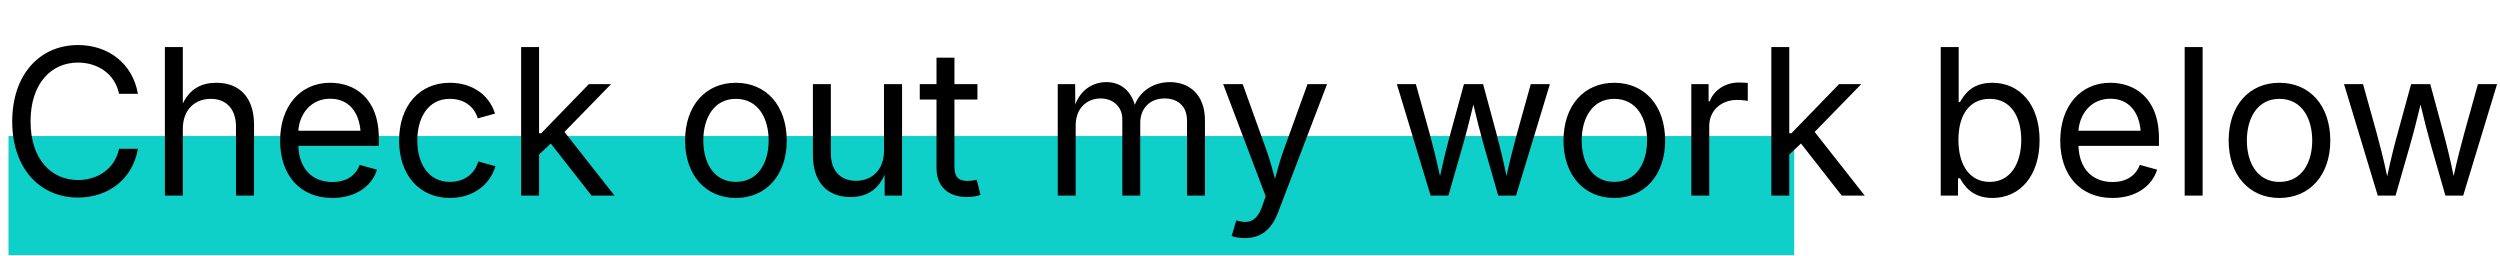
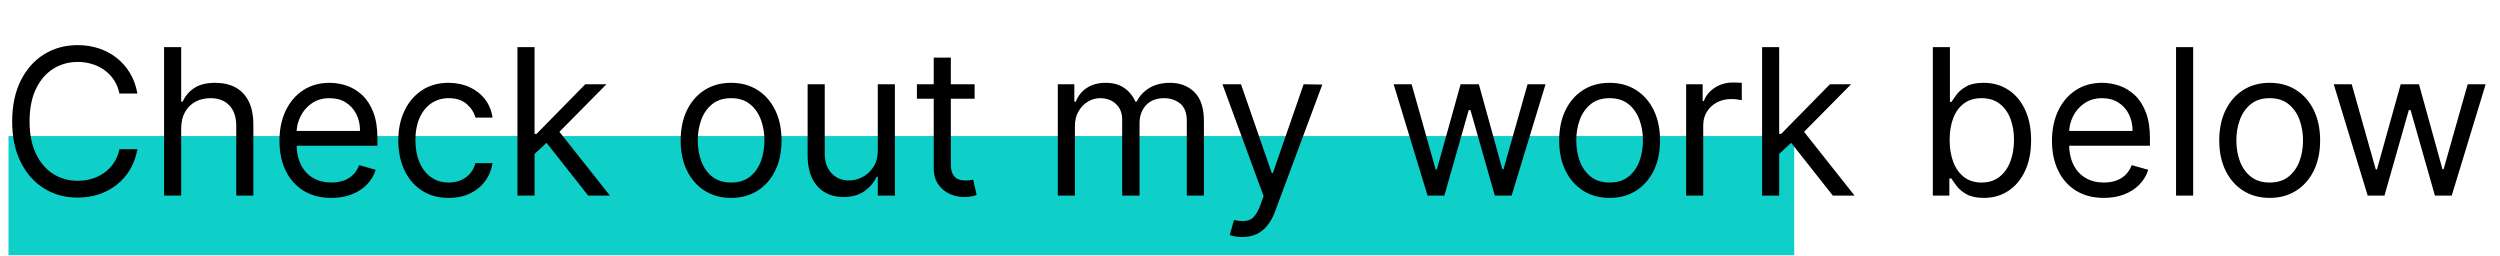
<svg xmlns="http://www.w3.org/2000/svg" width="294px" height="30px" viewBox="0 0 294 30" version="1.1">
  <g id="Mobile-Final" stroke="none" stroke-width="1" fill="none" fill-rule="evenodd">
    <g id="iPhone-11-Pro-Max" transform="translate(-40, -727)">
      <g id="Group-7" transform="translate(40, 727)">
        <rect id="Rectangle" fill="#0FCFC9" x="1" y="16" width="210" height="14" />
-         <text id="Check-out-my-work-be" font-family="Inter-Regular, Inter" font-size="24" font-weight="normal" fill="#000000">
-           <tspan x="0" y="23">Check out my work below</tspan>
-         </text>
+         <path d="M9.136,23.239 C10.017,23.239 10.845,23.111 11.621,22.855 C12.396,22.599 13.097,22.226 13.722,21.734 C14.347,21.243 14.869,20.645 15.29,19.94 C15.71,19.236 16,18.438 16.159,17.545 L16.159,17.545 L14.045,17.545 C13.92,18.148 13.703,18.68 13.393,19.143 C13.084,19.607 12.709,19.996 12.268,20.311 C11.828,20.626 11.341,20.864 10.807,21.023 C10.273,21.182 9.716,21.261 9.136,21.261 C8.08,21.261 7.124,20.994 6.268,20.46 C5.413,19.926 4.734,19.139 4.232,18.099 C3.729,17.06 3.477,15.784 3.477,14.273 C3.477,12.761 3.729,11.486 4.232,10.446 C4.734,9.406 5.413,8.619 6.268,8.085 C7.124,7.551 8.08,7.284 9.136,7.284 C9.716,7.284 10.273,7.364 10.807,7.523 C11.341,7.682 11.828,7.919 12.268,8.234 C12.709,8.55 13.084,8.938 13.393,9.398 C13.703,9.858 13.92,10.392 14.045,11 L14.045,11 L16.159,11 C16,10.102 15.71,9.303 15.29,8.601 C14.869,7.899 14.347,7.303 13.722,6.811 C13.097,6.32 12.396,5.946 11.621,5.69 C10.845,5.435 10.017,5.307 9.136,5.307 C7.648,5.307 6.324,5.67 5.165,6.398 C4.006,7.125 3.094,8.159 2.429,9.5 C1.764,10.841 1.432,12.432 1.432,14.273 C1.432,16.114 1.764,17.705 2.429,19.045 C3.094,20.386 4.006,21.42 5.165,22.148 C6.324,22.875 7.648,23.239 9.136,23.239 Z M21.307,23 L21.307,15.125 C21.307,14.364 21.456,13.716 21.754,13.182 C22.053,12.648 22.462,12.241 22.982,11.963 C23.501,11.685 24.091,11.545 24.75,11.545 C25.699,11.545 26.442,11.831 26.979,12.402 C27.516,12.973 27.784,13.778 27.784,14.818 L27.784,14.818 L27.784,23 L29.795,23 L29.795,14.682 C29.795,13.557 29.609,12.629 29.237,11.899 C28.865,11.169 28.344,10.626 27.673,10.271 C27.003,9.916 26.222,9.739 25.33,9.739 C24.301,9.739 23.479,9.939 22.862,10.339 C22.246,10.74 21.784,11.278 21.477,11.955 L21.477,11.955 L21.307,11.955 L21.307,5.545 L19.295,5.545 L19.295,23 L21.307,23 Z M38.966,23.273 C39.852,23.273 40.651,23.135 41.361,22.859 C42.071,22.584 42.668,22.197 43.151,21.7 C43.634,21.203 43.977,20.625 44.182,19.966 L44.182,19.966 L42.239,19.42 C42.068,19.875 41.827,20.254 41.514,20.558 C41.202,20.862 40.831,21.089 40.402,21.24 C39.973,21.391 39.494,21.466 38.966,21.466 C38.153,21.466 37.44,21.288 36.827,20.933 C36.213,20.578 35.734,20.058 35.391,19.374 C35.047,18.689 34.875,17.852 34.875,16.864 L34.88,17.137 L44.386,17.136 L44.386,16.284 C44.386,15.062 44.224,14.034 43.901,13.199 C43.577,12.364 43.142,11.692 42.597,11.183 C42.051,10.675 41.446,10.307 40.781,10.08 C40.116,9.852 39.443,9.739 38.761,9.739 C37.58,9.739 36.547,10.027 35.663,10.604 C34.78,11.18 34.092,11.982 33.601,13.007 C33.109,14.033 32.864,15.216 32.864,16.557 C32.864,17.898 33.109,19.072 33.601,20.081 C34.092,21.089 34.794,21.874 35.706,22.433 C36.618,22.993 37.705,23.273 38.966,23.273 Z M34.904,15.172 C34.963,14.648 35.109,14.149 35.344,13.676 C35.656,13.045 36.104,12.533 36.686,12.138 C37.268,11.743 37.96,11.545 38.761,11.545 C39.489,11.545 40.121,11.713 40.658,12.048 C41.195,12.384 41.609,12.841 41.902,13.42 C42.195,14 42.341,14.659 42.341,15.398 L42.341,15.398 L34.885,15.398 L34.904,15.172 Z M52.773,23.273 C53.739,23.273 54.587,23.092 55.317,22.732 C56.047,22.371 56.635,21.882 57.081,21.266 C57.527,20.649 57.807,19.955 57.92,19.182 L57.92,19.182 L55.909,19.182 C55.784,19.659 55.574,20.068 55.278,20.409 C54.983,20.75 54.622,21.011 54.196,21.193 C53.77,21.375 53.295,21.466 52.773,21.466 C51.977,21.466 51.286,21.259 50.697,20.844 C50.109,20.429 49.655,19.847 49.334,19.097 C49.013,18.347 48.852,17.466 48.852,16.455 C48.852,15.466 49.016,14.604 49.342,13.868 C49.669,13.132 50.126,12.561 50.714,12.155 C51.303,11.749 51.989,11.545 52.773,11.545 C53.659,11.545 54.365,11.777 54.891,12.24 C55.416,12.703 55.756,13.233 55.909,13.83 L55.909,13.83 L57.92,13.83 C57.807,13.011 57.514,12.295 57.043,11.682 C56.571,11.068 55.966,10.591 55.227,10.25 C54.489,9.909 53.659,9.739 52.739,9.739 C51.557,9.739 50.524,10.027 49.641,10.604 C48.757,11.18 48.07,11.979 47.578,12.999 C47.087,14.018 46.841,15.193 46.841,16.523 C46.841,17.83 47.08,18.991 47.557,20.009 C48.034,21.026 48.716,21.824 49.602,22.403 C50.489,22.983 51.545,23.273 52.773,23.273 Z M62.864,5.545 L60.852,5.545 L60.852,23 L62.864,23 L62.863,18.102 L64.272,16.796 L69.17,23 L71.727,23 L65.787,15.502 L71.318,9.909 L68.83,9.909 L63.102,15.739 L62.863,15.739 L62.864,5.545 Z M85.977,23.273 C87.159,23.273 88.195,22.991 89.084,22.429 C89.973,21.866 90.666,21.08 91.163,20.068 C91.661,19.057 91.909,17.875 91.909,16.523 C91.909,15.159 91.661,13.969 91.163,12.952 C90.666,11.935 89.973,11.145 89.084,10.582 C88.195,10.02 87.159,9.739 85.977,9.739 C84.795,9.739 83.76,10.02 82.871,10.582 C81.982,11.145 81.288,11.935 80.791,12.952 C80.294,13.969 80.045,15.159 80.045,16.523 C80.045,17.875 80.294,19.057 80.791,20.068 C81.288,21.08 81.982,21.866 82.871,22.429 C83.76,22.991 84.795,23.273 85.977,23.273 Z M85.977,21.466 C85.08,21.466 84.341,21.236 83.761,20.776 C83.182,20.315 82.753,19.71 82.474,18.96 C82.196,18.21 82.057,17.398 82.057,16.523 C82.057,15.648 82.196,14.832 82.474,14.077 C82.753,13.321 83.182,12.71 83.761,12.244 C84.341,11.778 85.08,11.545 85.977,11.545 C86.875,11.545 87.614,11.778 88.193,12.244 C88.773,12.71 89.202,13.321 89.48,14.077 C89.759,14.832 89.898,15.648 89.898,16.523 C89.898,17.398 89.759,18.21 89.48,18.96 C89.202,19.71 88.773,20.315 88.193,20.776 C87.614,21.236 86.875,21.466 85.977,21.466 Z M99.205,23.17 C100.193,23.17 101.011,22.939 101.659,22.476 C102.307,22.013 102.784,21.449 103.091,20.784 L103.091,20.784 L103.227,20.784 L103.227,23 L105.239,23 L105.239,9.909 L103.227,9.909 L103.227,17.648 C103.227,18.466 103.05,19.139 102.695,19.668 C102.339,20.196 101.902,20.588 101.382,20.844 C100.862,21.099 100.352,21.227 99.852,21.227 C99.017,21.227 98.331,20.943 97.794,20.375 C97.257,19.807 96.989,19.045 96.989,18.091 L96.989,18.091 L96.989,9.909 L94.977,9.909 L94.977,18.227 C94.977,19.341 95.159,20.263 95.523,20.993 C95.886,21.723 96.386,22.268 97.023,22.629 C97.659,22.99 98.386,23.17 99.205,23.17 Z M113.352,23.17 C113.727,23.17 114.037,23.143 114.281,23.089 C114.526,23.036 114.716,22.983 114.852,22.932 L114.852,22.932 L114.443,21.125 C114.358,21.142 114.244,21.163 114.102,21.189 C113.96,21.214 113.778,21.227 113.557,21.227 C113.261,21.227 112.982,21.18 112.717,21.087 C112.453,20.993 112.237,20.805 112.07,20.524 C111.902,20.243 111.818,19.818 111.818,19.25 L111.818,19.25 L111.818,11.614 L114.614,11.614 L114.614,9.909 L111.818,9.91 L111.818,6.773 L109.807,6.773 L109.806,9.91 L107.83,9.909 L107.83,11.614 L109.806,11.614 L109.807,19.795 C109.807,20.472 109.947,21.046 110.228,21.516 L110.339,21.688 C110.695,22.188 111.143,22.56 111.686,22.804 C112.229,23.048 112.784,23.17 113.352,23.17 Z M126.409,23 L126.409,14.818 C126.409,14.176 126.547,13.609 126.822,13.118 C127.098,12.626 127.462,12.241 127.913,11.963 C128.365,11.685 128.852,11.545 129.375,11.545 C130.136,11.545 130.759,11.774 131.241,12.232 C131.724,12.689 131.966,13.29 131.966,14.034 L131.966,14.034 L131.966,23 L134.011,23 L134.011,14.477 C134.011,13.631 134.264,12.93 134.77,12.376 C135.276,11.822 135.989,11.545 136.909,11.545 C137.625,11.545 138.247,11.753 138.776,12.168 C139.304,12.582 139.568,13.273 139.568,14.239 L139.568,14.239 L139.568,23 L141.58,23 L141.58,14.239 C141.58,12.699 141.207,11.564 140.463,10.834 C139.719,10.104 138.761,9.739 137.591,9.739 C136.653,9.739 135.849,9.939 135.179,10.339 C134.509,10.74 134.006,11.278 133.67,11.955 L133.67,11.955 L133.534,11.955 C133.21,11.256 132.76,10.712 132.183,10.322 C131.607,9.933 130.886,9.739 130.023,9.739 C129.17,9.739 128.44,9.933 127.832,10.322 C127.224,10.712 126.784,11.256 126.511,11.955 L126.511,11.955 L126.341,11.955 L126.341,9.909 L124.398,9.909 L124.398,23 L126.409,23 Z M146.08,27.875 C146.688,27.875 147.234,27.767 147.72,27.551 C148.206,27.335 148.634,27.007 149.003,26.567 C149.372,26.126 149.682,25.574 149.932,24.909 L149.932,24.909 L155.506,9.943 L153.307,9.909 L149.693,20.341 L149.557,20.341 L145.943,9.909 L143.761,9.909 L148.602,23.068 L148.227,24.091 C147.869,25.068 147.446,25.655 146.957,25.851 C146.469,26.047 145.858,26.051 145.125,25.864 L145.125,25.864 L144.614,27.636 C144.716,27.688 144.901,27.74 145.168,27.794 C145.435,27.848 145.739,27.875 146.08,27.875 Z M169.858,23 L172.722,12.943 L172.926,12.943 L175.79,23 L177.767,23 L181.756,9.909 L179.642,9.909 L176.812,19.898 L176.676,19.898 L173.915,9.909 L171.767,9.909 L168.972,19.932 L168.835,19.932 L166.006,9.909 L163.892,9.909 L167.881,23 L169.858,23 Z M189.29,23.273 C190.472,23.273 191.507,22.991 192.396,22.429 C193.286,21.866 193.979,21.08 194.476,20.068 C194.973,19.057 195.222,17.875 195.222,16.523 C195.222,15.159 194.973,13.969 194.476,12.952 C193.979,11.935 193.286,11.145 192.396,10.582 C191.507,10.02 190.472,9.739 189.29,9.739 C188.108,9.739 187.072,10.02 186.183,10.582 C185.294,11.145 184.601,11.935 184.104,12.952 C183.607,13.969 183.358,15.159 183.358,16.523 C183.358,17.875 183.607,19.057 184.104,20.068 C184.601,21.08 185.294,21.866 186.183,22.429 C187.072,22.991 188.108,23.273 189.29,23.273 Z M189.29,21.466 C188.392,21.466 187.653,21.236 187.074,20.776 C186.494,20.315 186.065,19.71 185.787,18.96 C185.509,18.21 185.369,17.398 185.369,16.523 C185.369,15.648 185.509,14.832 185.787,14.077 C186.065,13.321 186.494,12.71 187.074,12.244 C187.653,11.778 188.392,11.545 189.29,11.545 C190.188,11.545 190.926,11.778 191.506,12.244 C192.085,12.71 192.514,13.321 192.793,14.077 C193.071,14.832 193.21,15.648 193.21,16.523 C193.21,17.398 193.071,18.21 192.793,18.96 C192.514,19.71 192.085,20.315 191.506,20.776 C190.926,21.236 190.188,21.466 189.29,21.466 Z M200.301,23 L200.301,14.716 C200.301,14.125 200.445,13.598 200.732,13.135 C201.018,12.672 201.411,12.308 201.908,12.044 C202.405,11.78 202.972,11.648 203.608,11.648 C203.875,11.648 204.129,11.666 204.371,11.703 C204.612,11.74 204.767,11.767 204.835,11.784 L204.835,11.784 L204.835,9.739 C204.722,9.727 204.554,9.719 204.332,9.713 C204.111,9.707 203.926,9.705 203.778,9.705 C202.994,9.705 202.29,9.906 201.665,10.31 C201.04,10.713 200.608,11.239 200.369,11.886 L200.369,11.886 L200.233,11.886 L200.233,9.909 L198.29,9.909 L198.29,23 L200.301,23 Z M209.233,5.545 L207.222,5.545 L207.222,23 L209.233,23 L209.232,18.102 L210.641,16.796 L215.54,23 L218.097,23 L212.156,15.503 L217.688,9.909 L215.199,9.909 L209.472,15.739 L209.232,15.739 L209.233,5.545 Z M233.301,23.273 C234.392,23.273 235.355,22.996 236.19,22.442 C237.026,21.888 237.679,21.104 238.151,20.089 C238.622,19.075 238.858,17.875 238.858,16.489 C238.858,15.114 238.622,13.92 238.151,12.909 C237.679,11.898 237.023,11.116 236.182,10.565 C235.341,10.014 234.369,9.739 233.267,9.739 C232.415,9.739 231.74,9.879 231.243,10.161 C230.746,10.442 230.365,10.76 230.101,11.115 C229.837,11.47 229.631,11.761 229.483,11.989 L229.483,11.989 L229.312,11.989 L229.312,5.545 L227.301,5.545 L227.301,23 L229.244,23 L229.244,20.989 L229.483,20.989 C229.631,21.227 229.841,21.527 230.114,21.888 C230.386,22.249 230.776,22.57 231.281,22.851 C231.787,23.132 232.46,23.273 233.301,23.273 Z M233.028,21.466 C232.222,21.466 231.54,21.254 230.983,20.831 C230.426,20.408 230.003,19.82 229.713,19.067 C229.423,18.314 229.278,17.443 229.278,16.455 C229.278,15.477 229.42,14.621 229.705,13.885 C229.989,13.149 230.409,12.575 230.966,12.163 C231.523,11.751 232.21,11.545 233.028,11.545 C233.881,11.545 234.589,11.763 235.155,12.197 C235.72,12.632 236.143,13.22 236.425,13.962 C236.706,14.703 236.847,15.534 236.847,16.455 C236.847,17.386 236.703,18.232 236.416,18.99 C236.129,19.749 235.703,20.351 235.138,20.797 C234.572,21.243 233.869,21.466 233.028,21.466 Z M247.415,23.273 C248.301,23.273 249.099,23.135 249.81,22.859 C250.52,22.584 251.116,22.197 251.599,21.7 C252.082,21.203 252.426,20.625 252.631,19.966 L252.631,19.966 L250.688,19.42 C250.517,19.875 250.276,20.254 249.963,20.558 C249.651,20.862 249.28,21.089 248.851,21.24 C248.422,21.391 247.943,21.466 247.415,21.466 C246.602,21.466 245.889,21.288 245.276,20.933 C244.662,20.578 244.183,20.058 243.839,19.374 C243.496,18.689 243.324,17.852 243.324,16.864 L243.329,17.137 L252.835,17.136 L252.835,16.284 C252.835,15.062 252.673,14.034 252.349,13.199 C252.026,12.364 251.591,11.692 251.045,11.183 C250.5,10.675 249.895,10.307 249.23,10.08 C248.565,9.852 247.892,9.739 247.21,9.739 C246.028,9.739 244.996,10.027 244.112,10.604 C243.229,11.18 242.541,11.982 242.05,13.007 C241.558,14.033 241.312,15.216 241.312,16.557 C241.312,17.898 241.558,19.072 242.05,20.081 C242.541,21.089 243.243,21.874 244.155,22.433 C245.067,22.993 246.153,23.273 247.415,23.273 Z M243.353,15.172 C243.412,14.648 243.558,14.149 243.793,13.676 C244.105,13.045 244.553,12.533 245.135,12.138 C245.717,11.743 246.409,11.545 247.21,11.545 C247.938,11.545 248.57,11.713 249.107,12.048 C249.643,12.384 250.058,12.841 250.351,13.42 C250.643,14 250.79,14.659 250.79,15.398 L250.79,15.398 L243.334,15.398 L243.353,15.172 Z M257.915,23 L257.915,5.545 L255.903,5.545 L255.903,23 L257.915,23 Z M266.915,23.273 C268.097,23.273 269.132,22.991 270.021,22.429 C270.911,21.866 271.604,21.08 272.101,20.068 C272.598,19.057 272.847,17.875 272.847,16.523 C272.847,15.159 272.598,13.969 272.101,12.952 C271.604,11.935 270.911,11.145 270.021,10.582 C269.132,10.02 268.097,9.739 266.915,9.739 C265.733,9.739 264.697,10.02 263.808,10.582 C262.919,11.145 262.226,11.935 261.729,12.952 C261.232,13.969 260.983,15.159 260.983,16.523 C260.983,17.875 261.232,19.057 261.729,20.068 C262.226,21.08 262.919,21.866 263.808,22.429 C264.697,22.991 265.733,23.273 266.915,23.273 Z M266.915,21.466 C266.017,21.466 265.278,21.236 264.699,20.776 C264.119,20.315 263.69,19.71 263.412,18.96 C263.134,18.21 262.994,17.398 262.994,16.523 C262.994,15.648 263.134,14.832 263.412,14.077 C263.69,13.321 264.119,12.71 264.699,12.244 C265.278,11.778 266.017,11.545 266.915,11.545 C267.812,11.545 268.551,11.778 269.131,12.244 C269.71,12.71 270.139,13.321 270.418,14.077 C270.696,14.832 270.835,15.648 270.835,16.523 C270.835,17.398 270.696,18.21 270.418,18.96 C270.139,19.71 269.71,20.315 269.131,20.776 C268.551,21.236 267.812,21.466 266.915,21.466 Z M280.415,23 L283.278,12.943 L283.483,12.943 L286.347,23 L288.324,23 L292.312,9.909 L290.199,9.909 L287.369,19.898 L287.233,19.898 L284.472,9.909 L282.324,9.909 L279.528,19.932 L279.392,19.932 L276.562,9.909 L274.449,9.909 L278.438,23 L280.415,23 Z" id="Checkoutmyworkbelow" fill="#000000" fill-rule="nonzero" />
      </g>
    </g>
  </g>
</svg>
